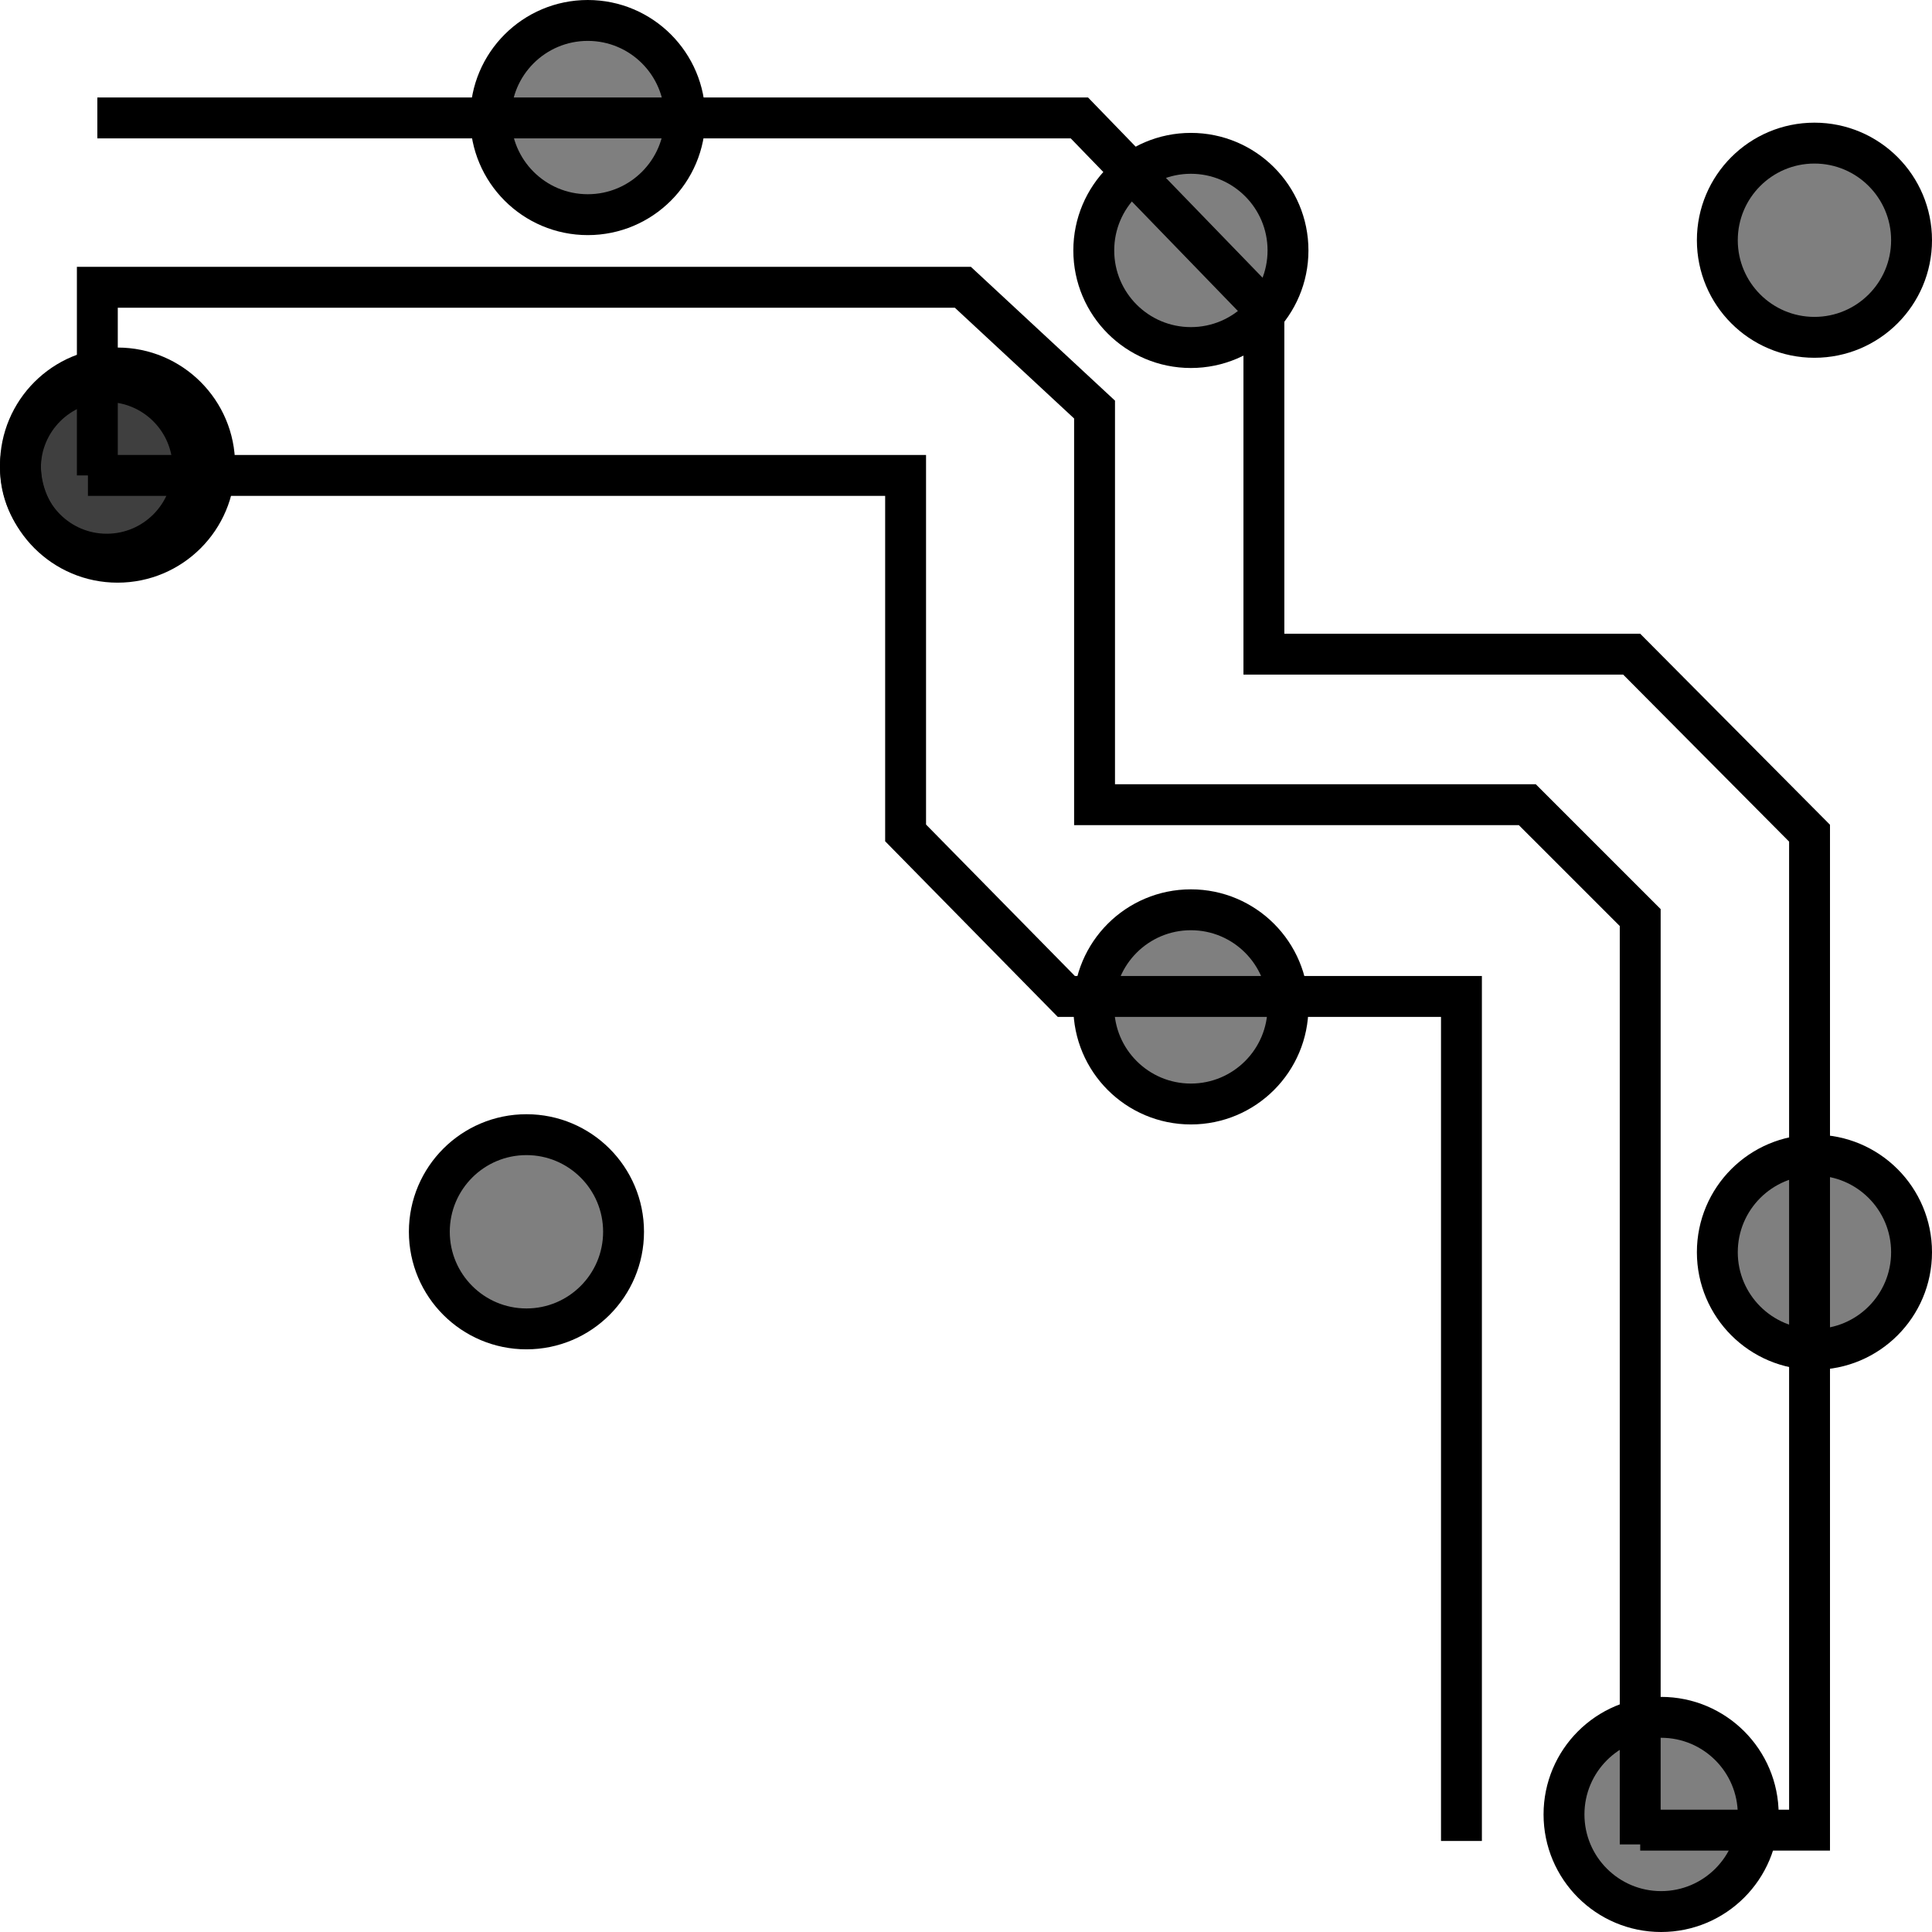
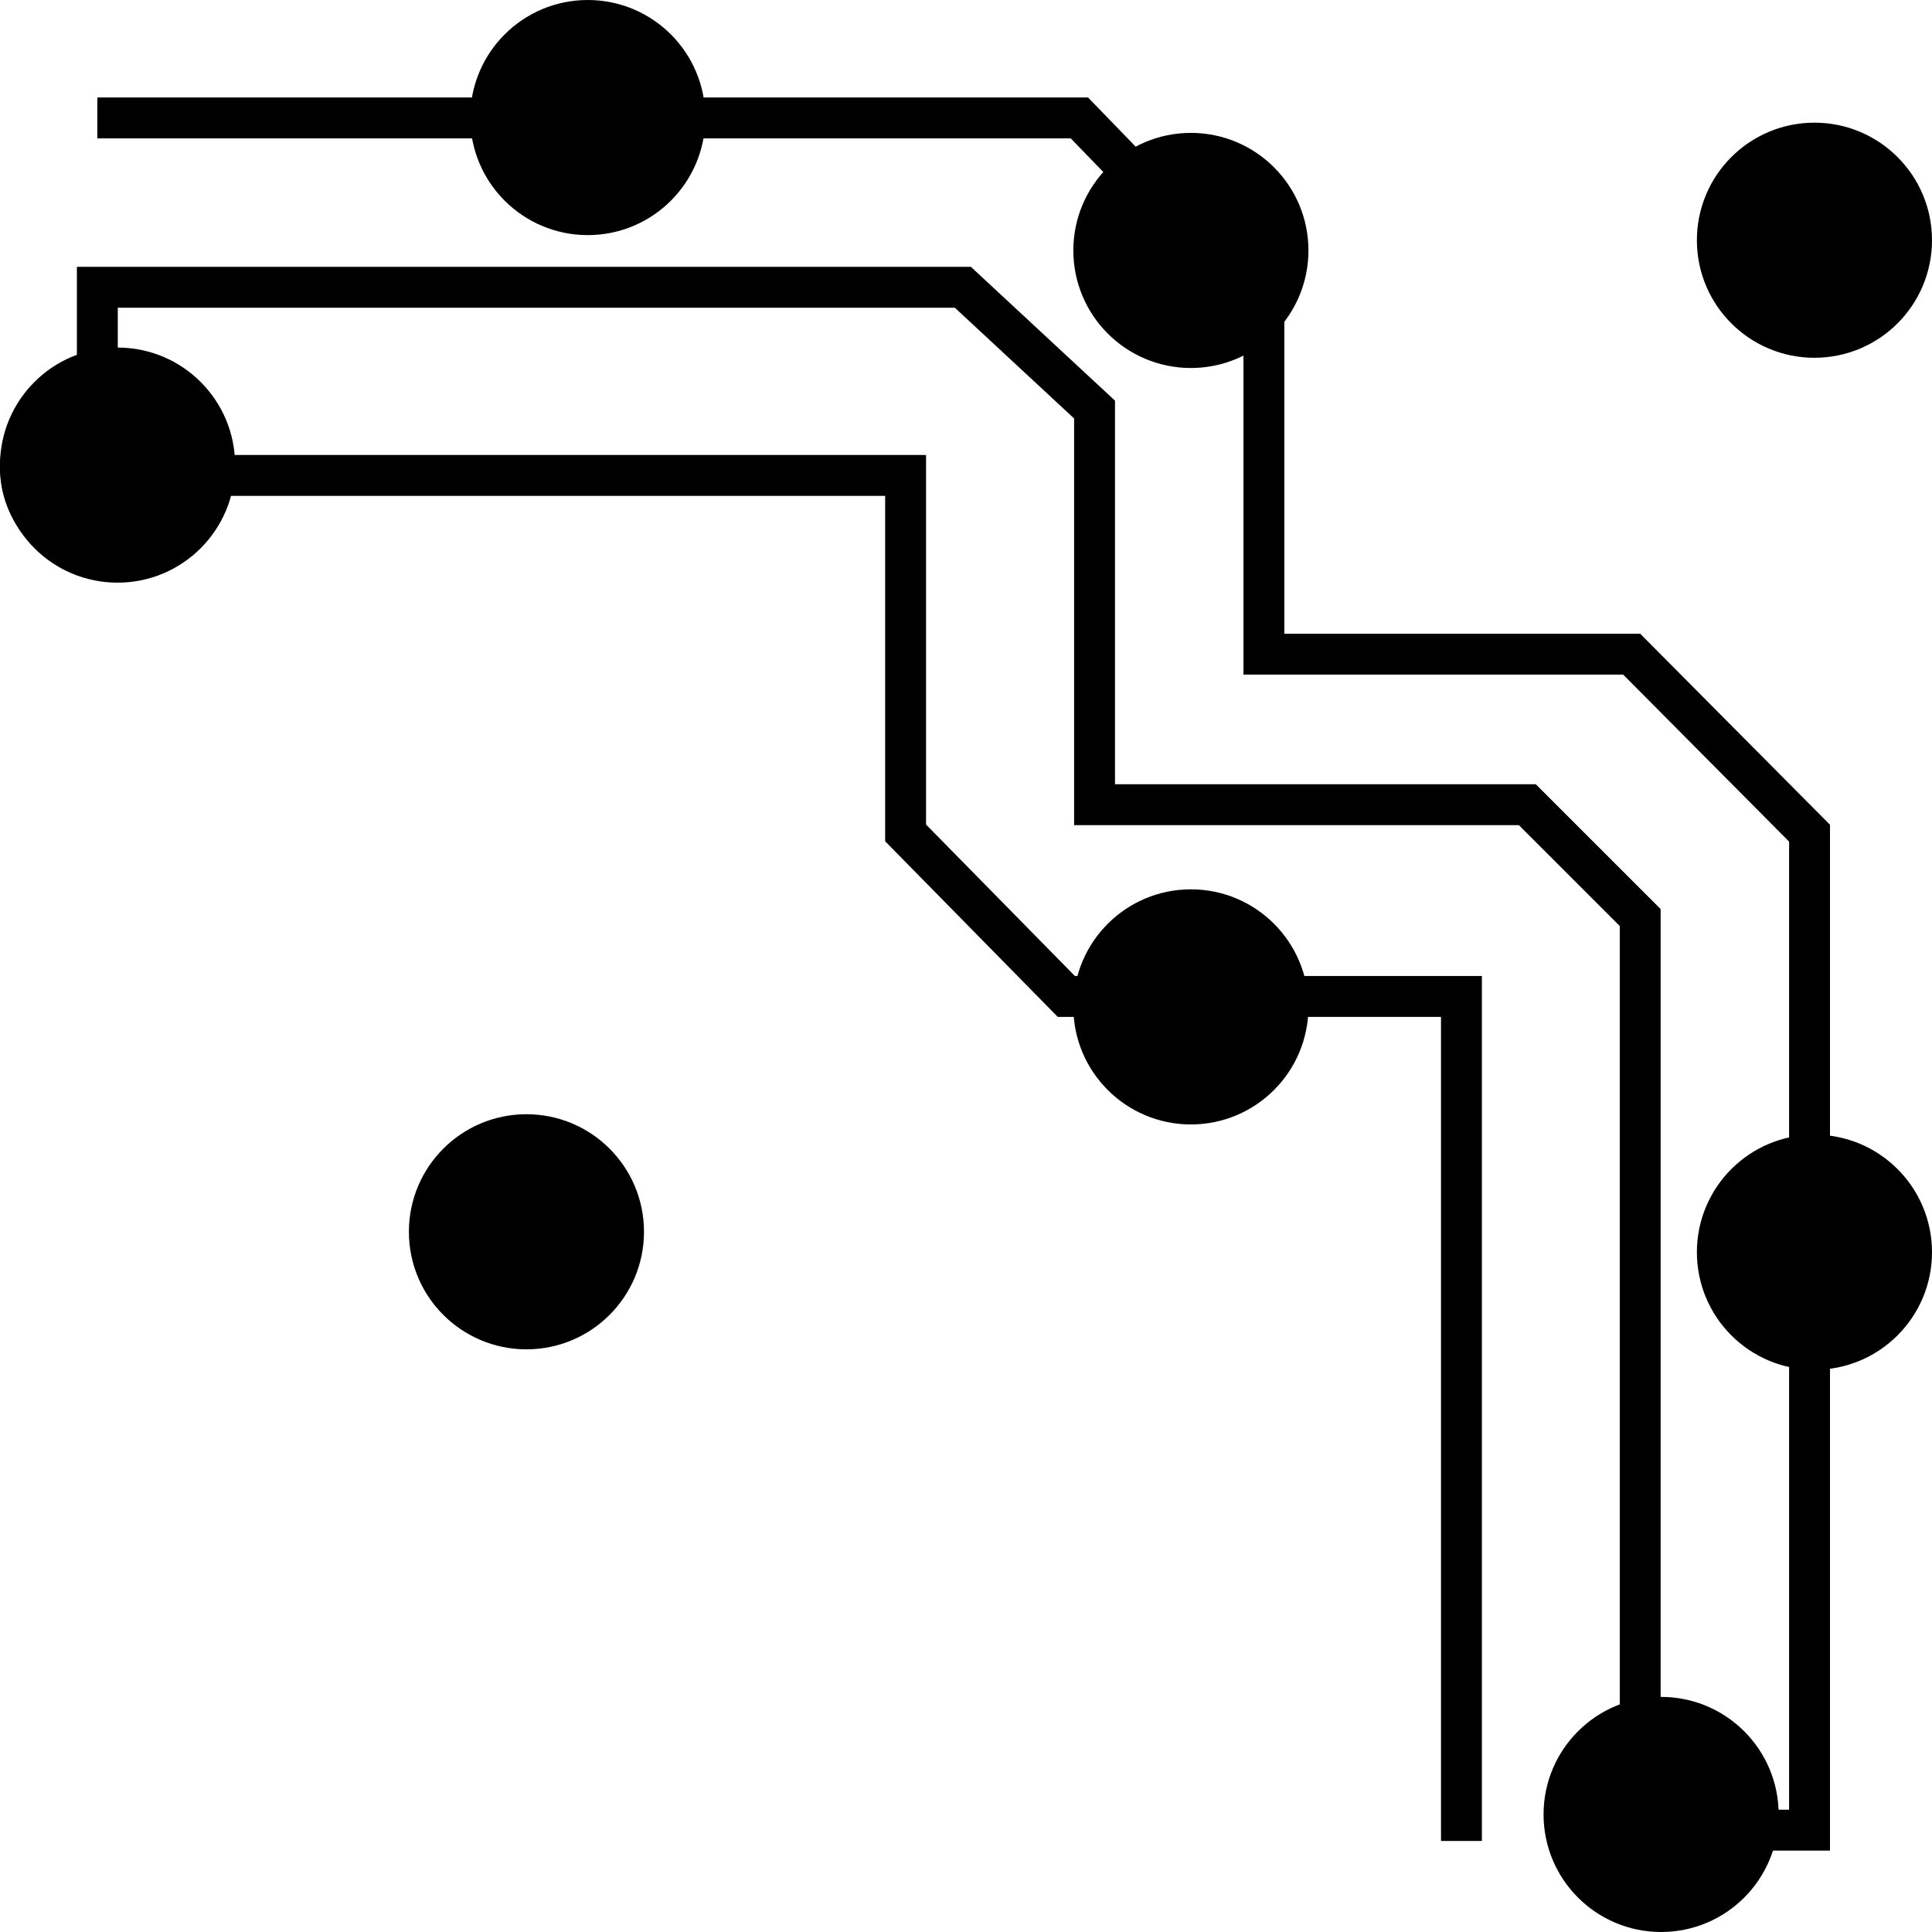
<svg xmlns="http://www.w3.org/2000/svg" viewBox="0 0 189 189" fill="none">
  <path d="M9.522 11.537H105.593L123.642 30.177V63.995H159.622L177.021 81.507V179.035H160.455" stroke="currentColor" stroke-width="4" />
  <path d="M160.455 180.433V89.763L149.411 78.719H107.076V40.066L94.192 28.102H9.522V46.508" stroke="currentColor" stroke-width="4" />
  <path d="M8.602 46.508H88.591V81.48L104.315 97.479H142.968V180.092" stroke="currentColor" stroke-width="4" />
-   <circle cx="116.5" cy="98.5" r="9.5" fill="currentColor" fill-opacity="50%" stroke="currentColor" stroke-width="4" />
-   <circle cx="51.5" cy="120.5" r="9.5" fill="currentColor" fill-opacity="50%" stroke="currentColor" stroke-width="4" />
-   <circle cx="177.5" cy="23.5" r="9.5" fill="currentColor" fill-opacity="50%" stroke="currentColor" stroke-width="4" />
-   <circle cx="162.5" cy="177.5" r="9.5" fill="currentColor" fill-opacity="50%" stroke="currentColor" stroke-width="4" />
-   <circle cx="116.5" cy="24.5" r="9.5" fill="currentColor" fill-opacity="50%" stroke="currentColor" stroke-width="4" />
-   <circle cx="10.442" cy="45.77" r="8.442" fill="currentColor" fill-opacity="50%" stroke="currentColor" stroke-width="4" />
-   <circle cx="177.5" cy="122.5" r="9.5" fill="currentColor" fill-opacity="50%" stroke="currentColor" stroke-width="4" />
-   <circle cx="11.5" cy="45.5" r="9.5" fill="currentColor" fill-opacity="50%" stroke="currentColor" stroke-width="4" />
-   <circle cx="57.5" cy="11.5" r="9.5" fill="currentColor" fill-opacity="50%" stroke="currentColor" stroke-width="4" />
+   <circle cx="116.5" cy="98.5" r="9.5" fill="currentColor" stroke="currentColor" stroke-width="4" />
+   <circle cx="51.5" cy="120.5" r="9.5" fill="currentColor" stroke="currentColor" stroke-width="4" />
+   <circle cx="177.5" cy="23.5" r="9.5" fill="currentColor" stroke="currentColor" stroke-width="4" />
+   <circle cx="162.5" cy="177.5" r="9.5" fill="currentColor" stroke="currentColor" stroke-width="4" />
+   <circle cx="116.5" cy="24.5" r="9.5" fill="currentColor" stroke="currentColor" stroke-width="4" />
+   <circle cx="10.442" cy="45.77" r="8.442" fill="currentColor" stroke="currentColor" stroke-width="4" />
+   <circle cx="177.5" cy="122.5" r="9.5" fill="currentColor" stroke="currentColor" stroke-width="4" />
+   <circle cx="11.5" cy="45.5" r="9.5" fill="currentColor" stroke="currentColor" stroke-width="4" />
+   <circle cx="57.5" cy="11.5" r="9.5" fill="currentColor" stroke="currentColor" stroke-width="4" />
</svg>
